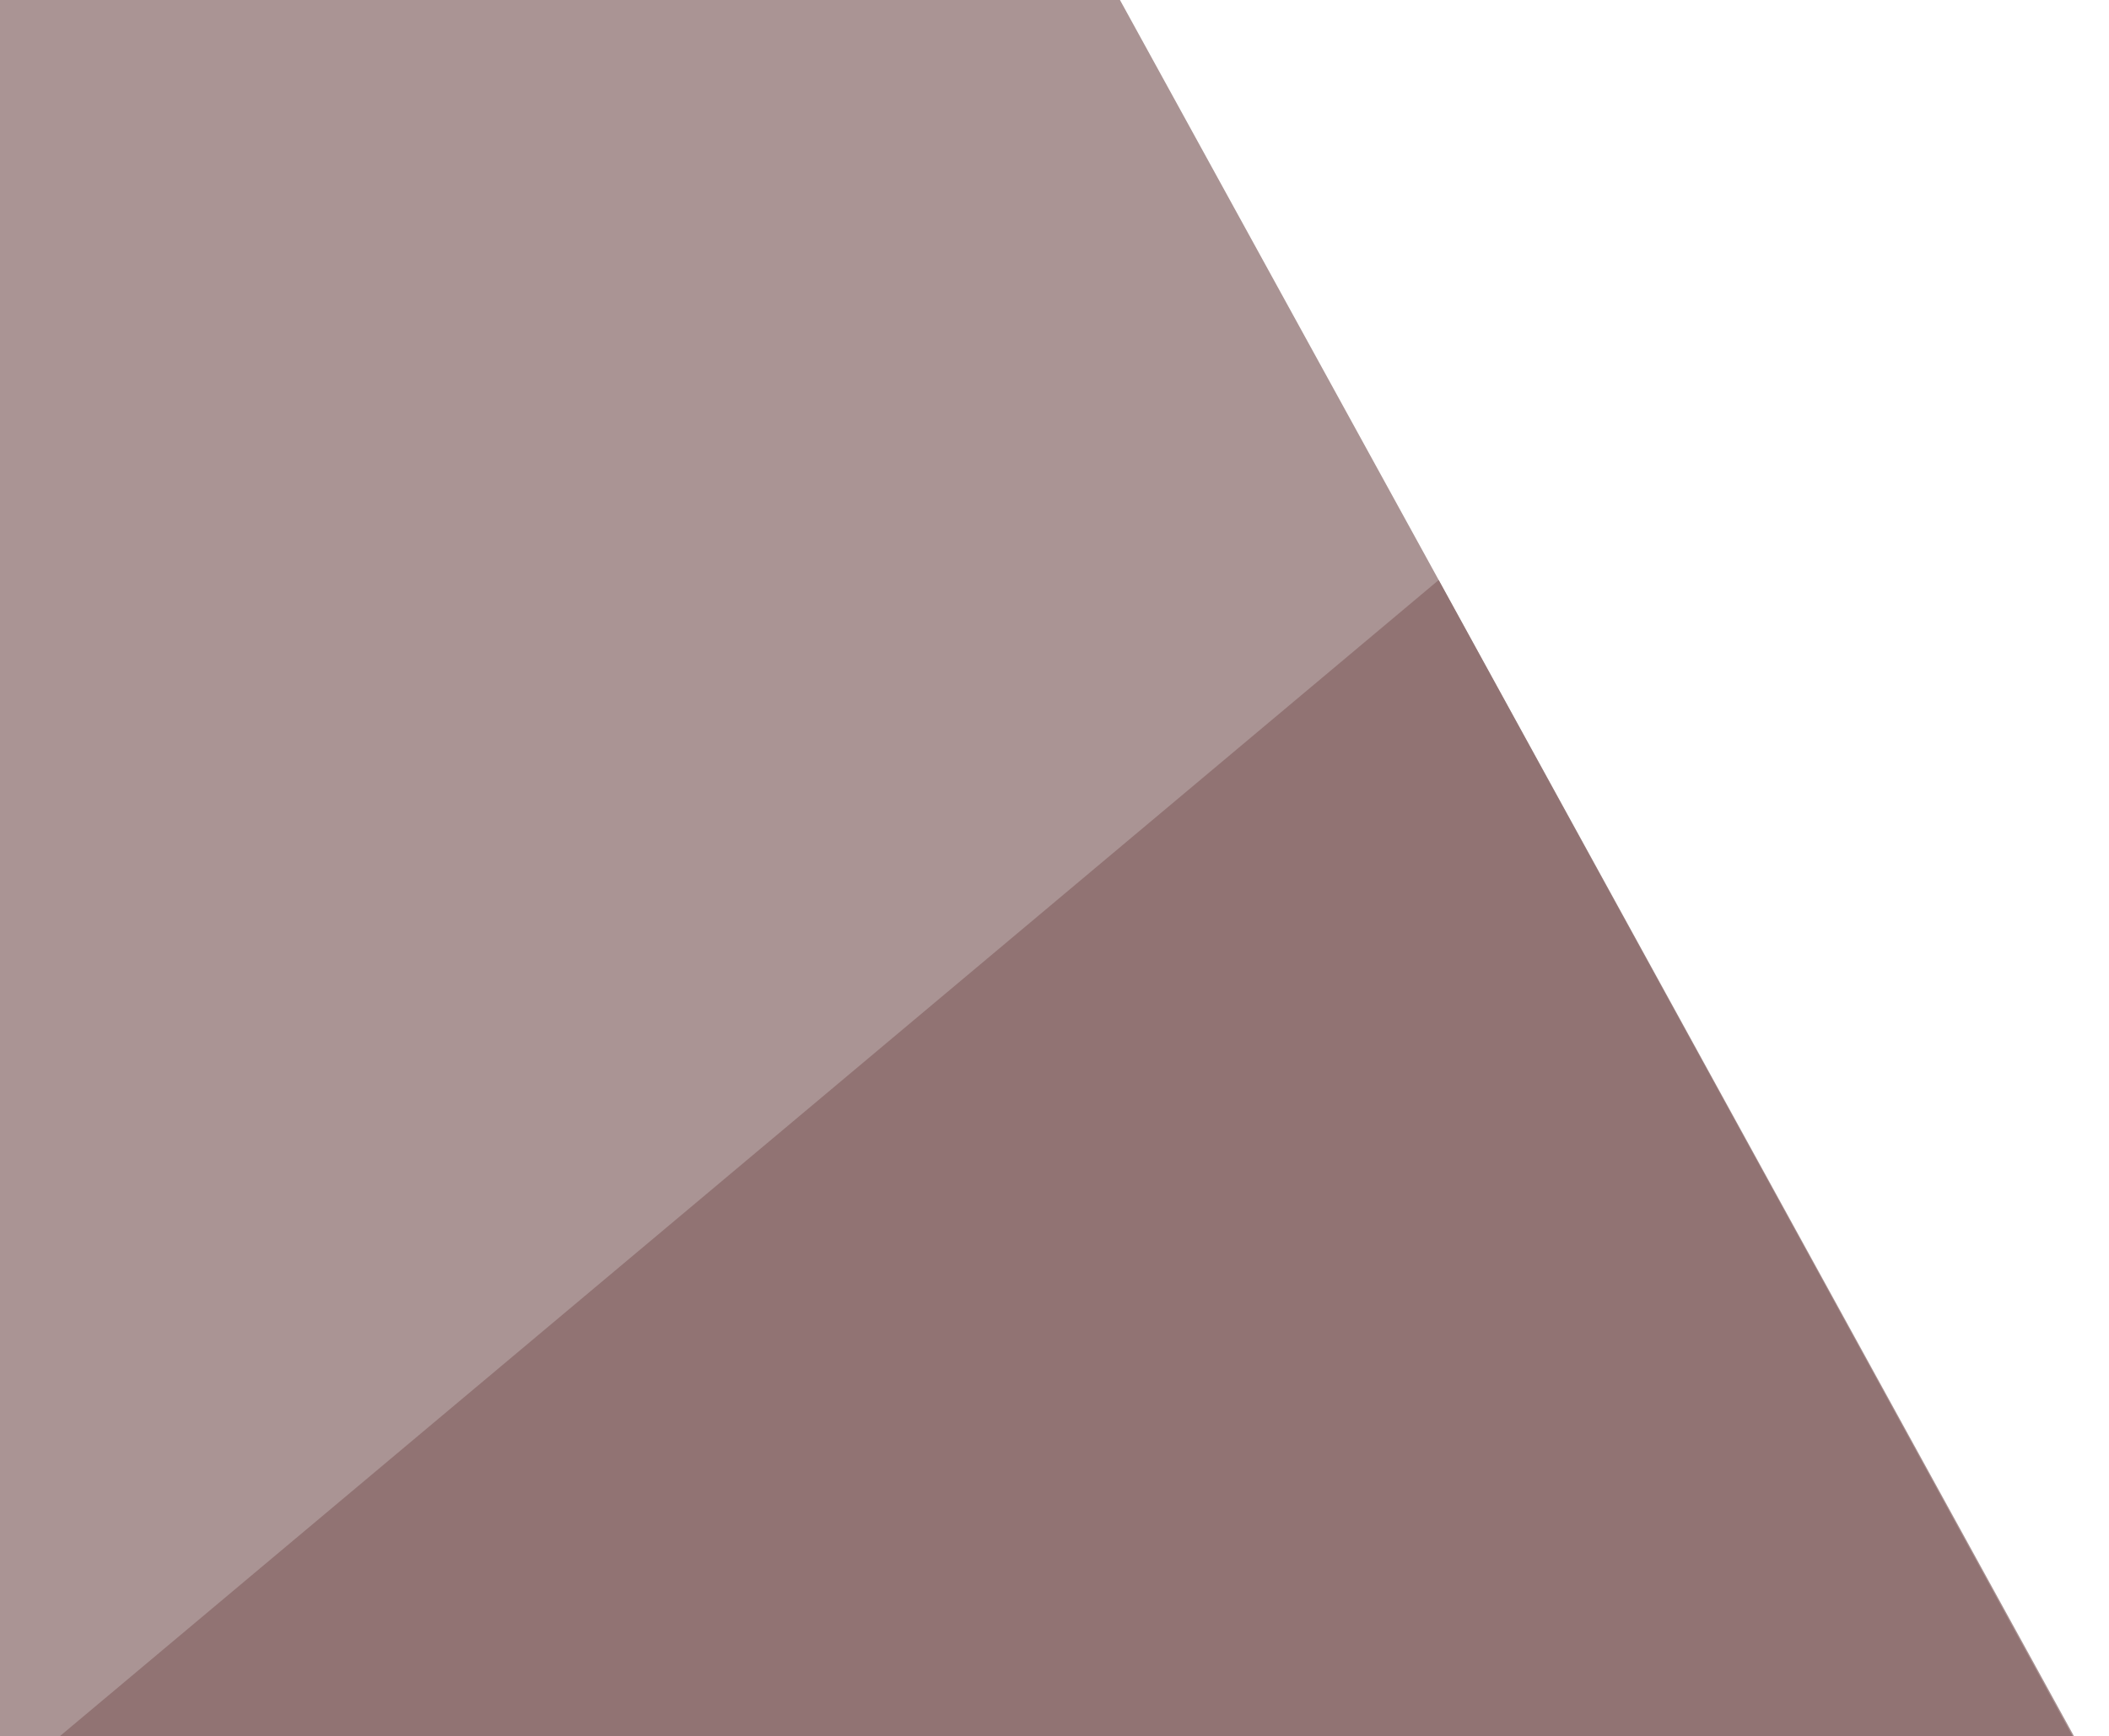
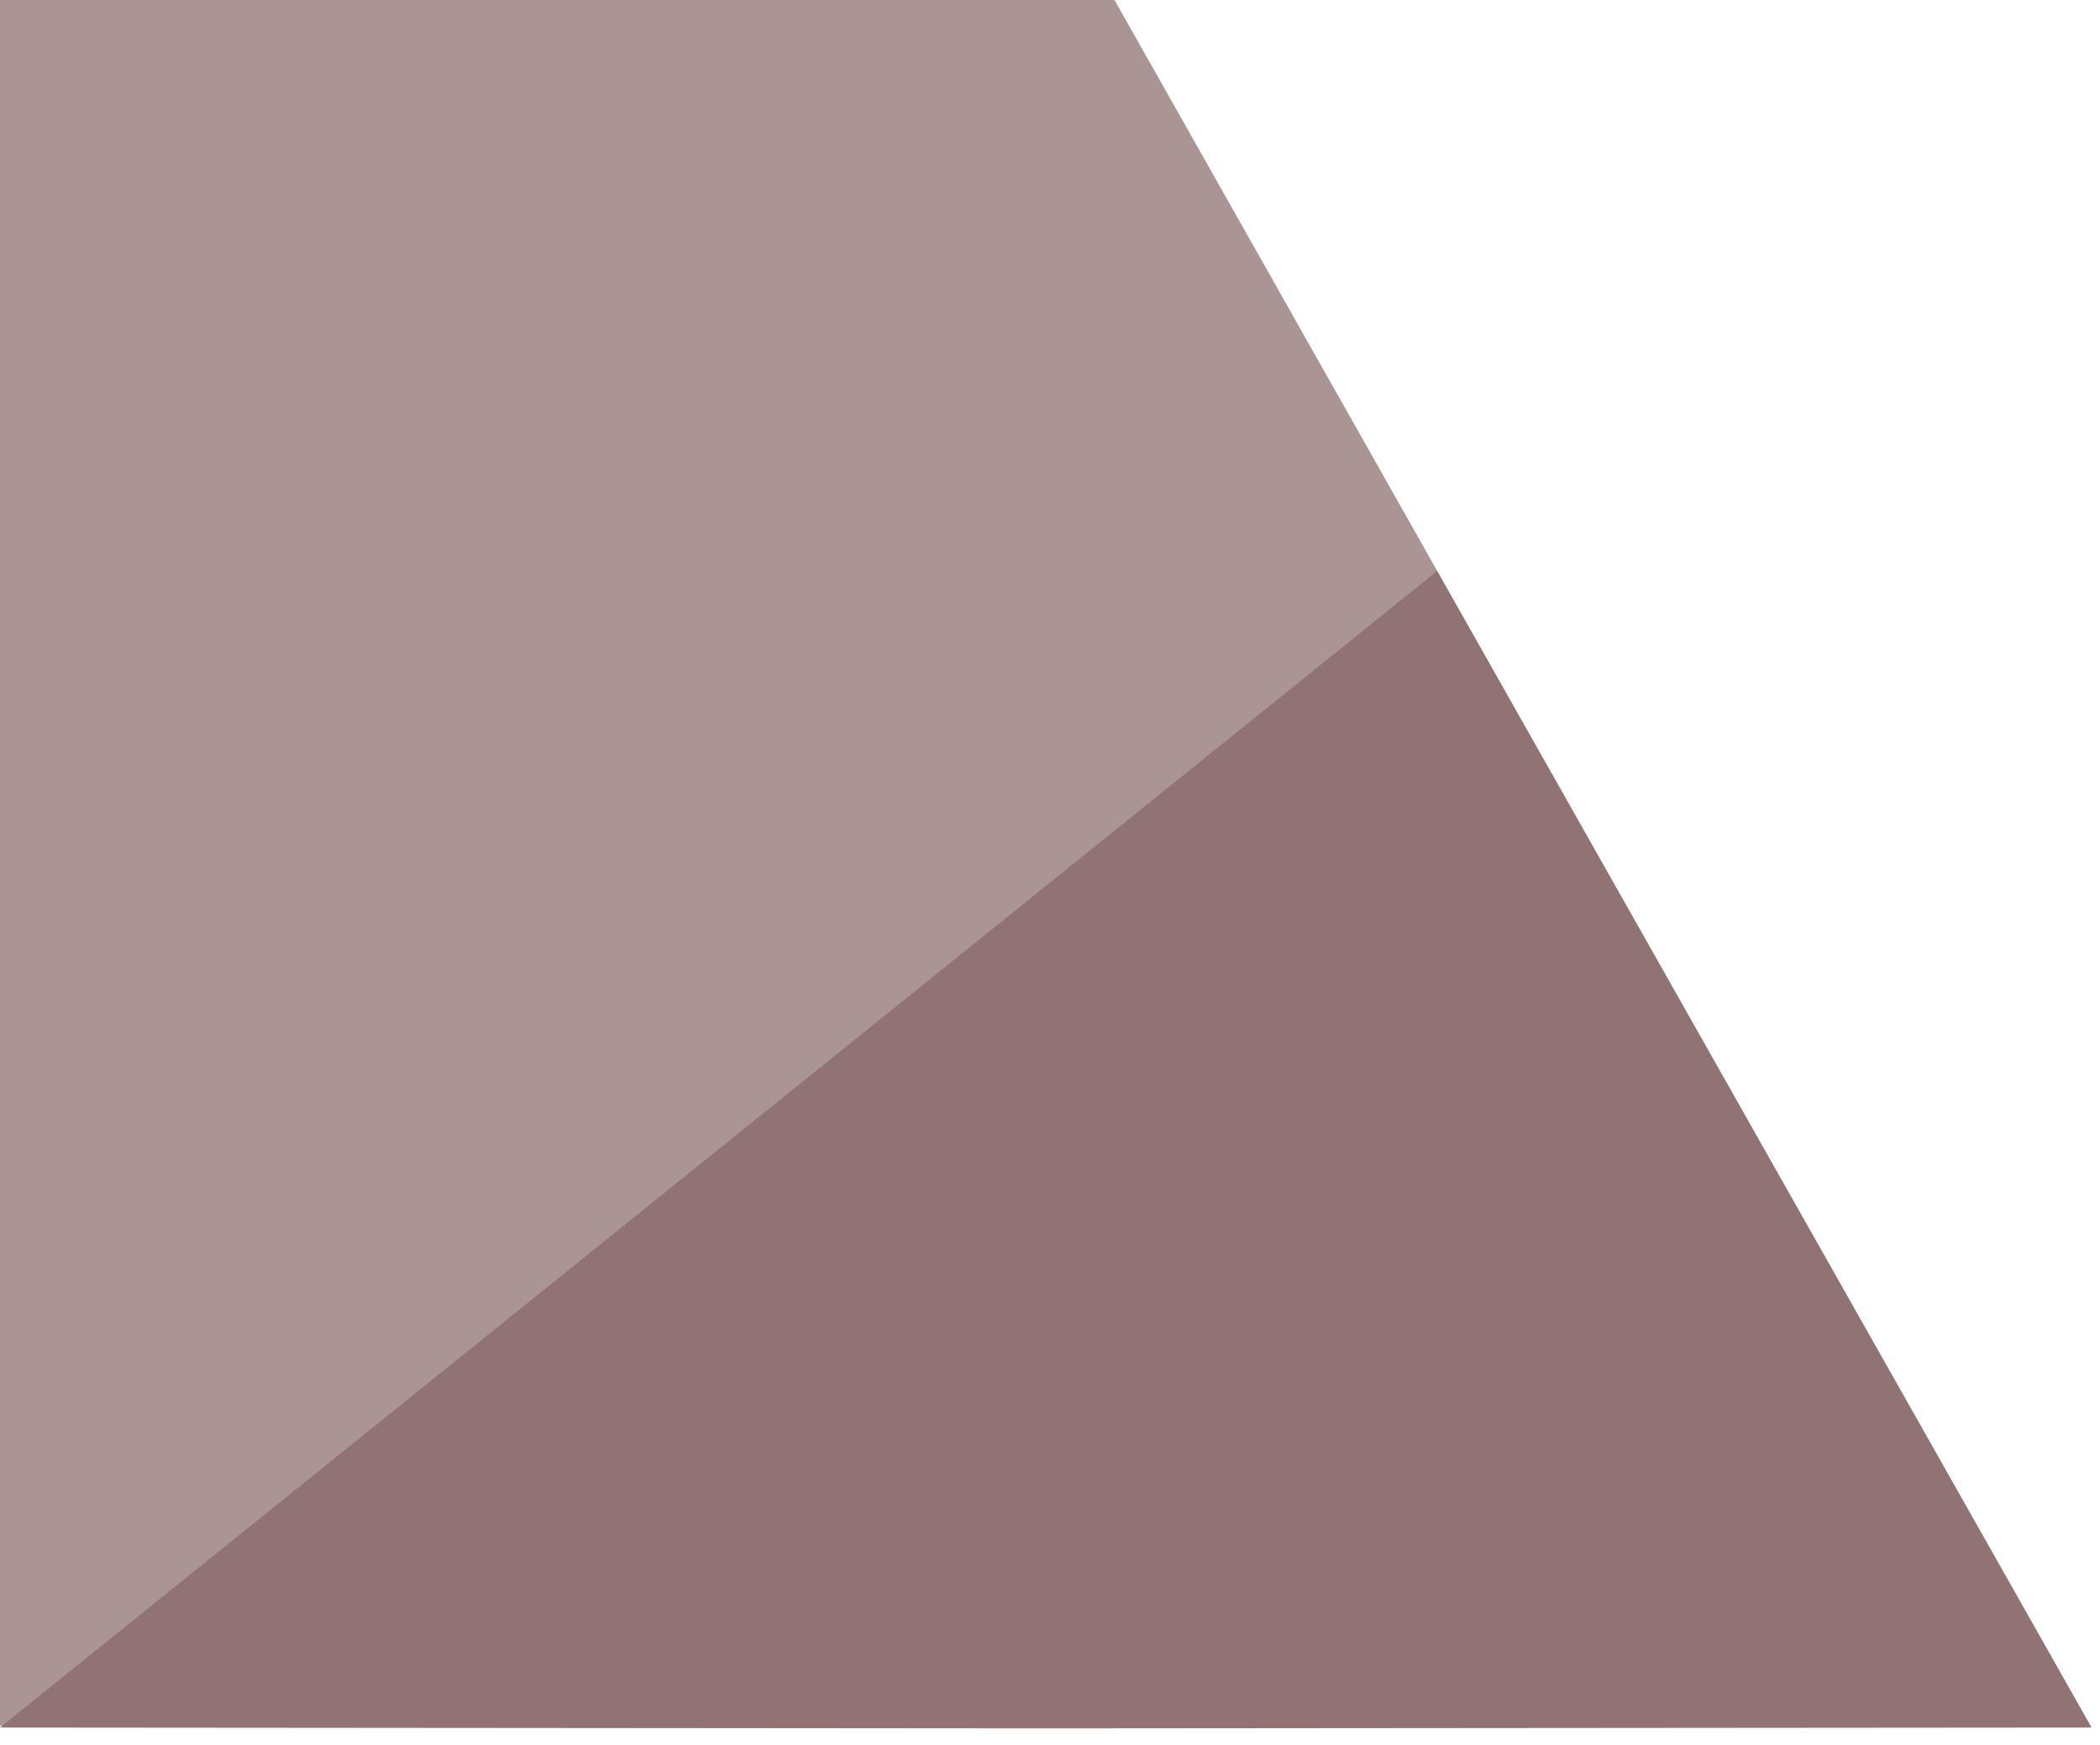
- <svg xmlns="http://www.w3.org/2000/svg" width="1244" height="1024" viewBox="0 0 1244 1024" fill="none">
-   <path d="M660.617 0H-0V1052.23H1238.78L660.617 0Z" fill="#AA9494" />
-   <path d="M848.594 342.179L1238.78 1053.77L-0 1053.77L848.594 342.179Z" fill="#917373" />
+ <svg xmlns="http://www.w3.org/2000/svg" width="1245" height="1034" viewBox="0 0 1245 1034" fill="none">
+   <path d="M660.735 0H9.0003e-05V1023H1239L660.735 0Z" fill="#AA9494" />
+   <path d="M852 338.5L1240 1024L620.5 1024.5L0 1024L852 338.5Z" fill="#917373" />
</svg>
